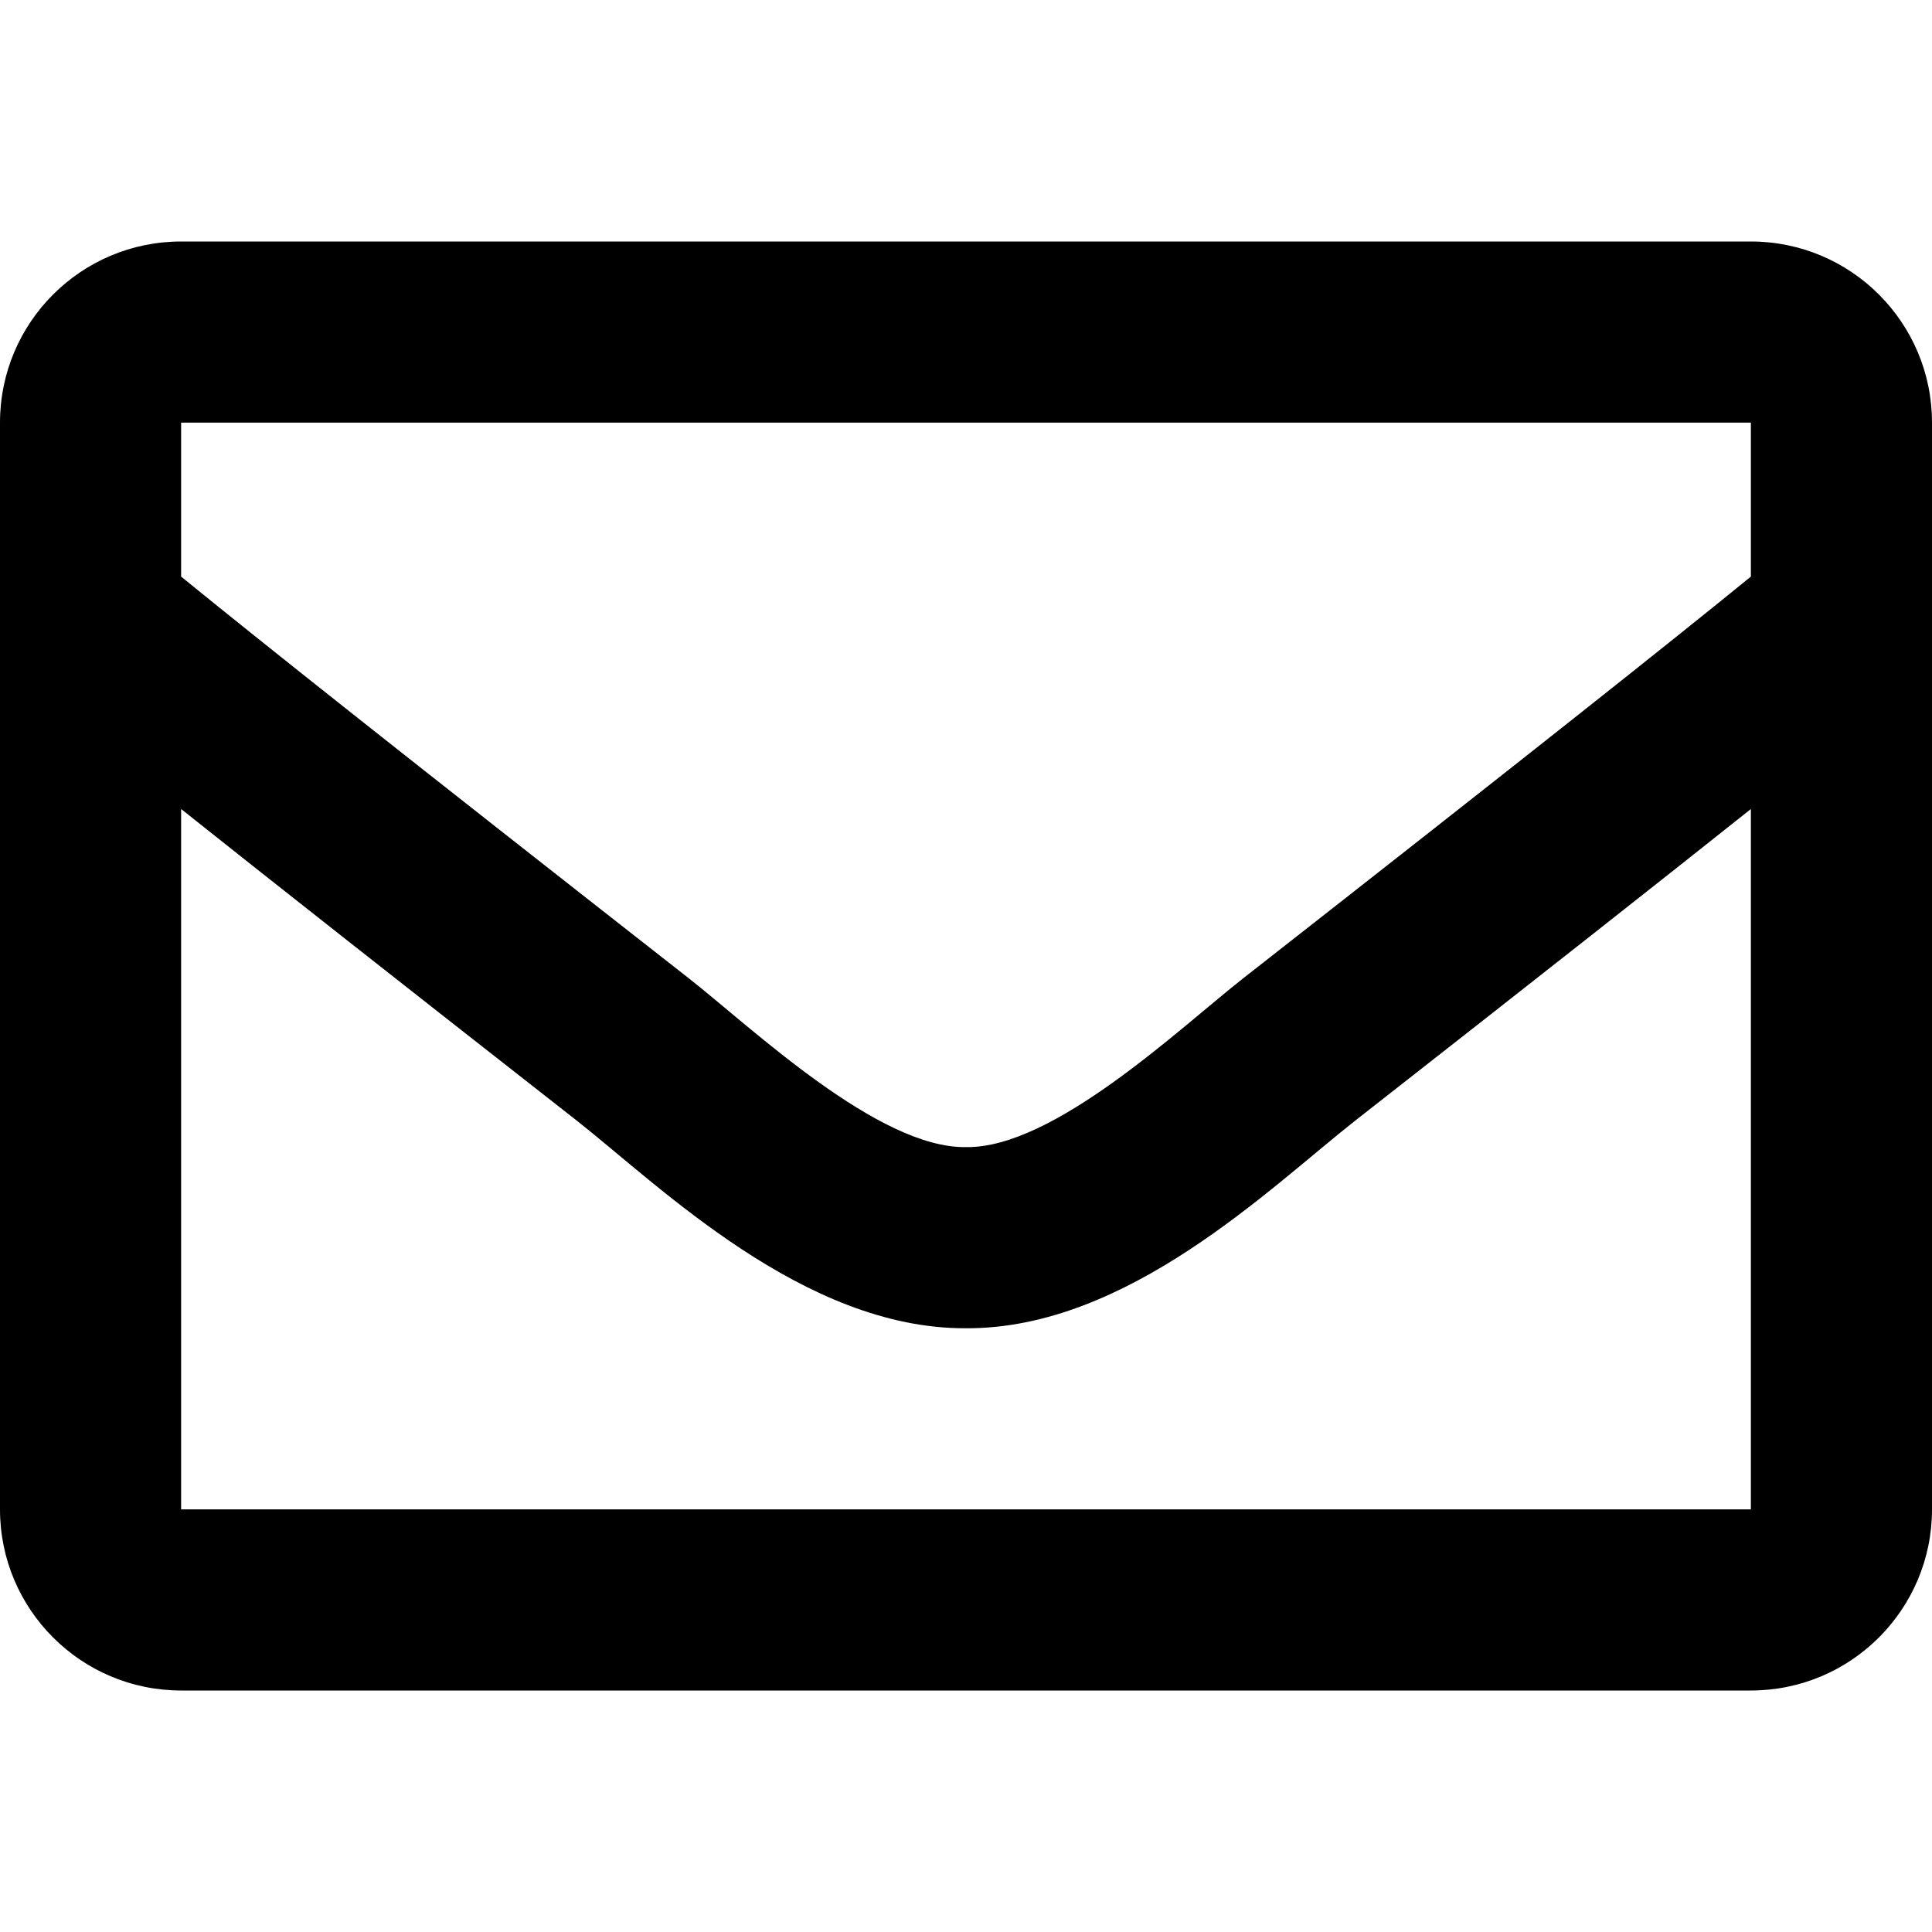
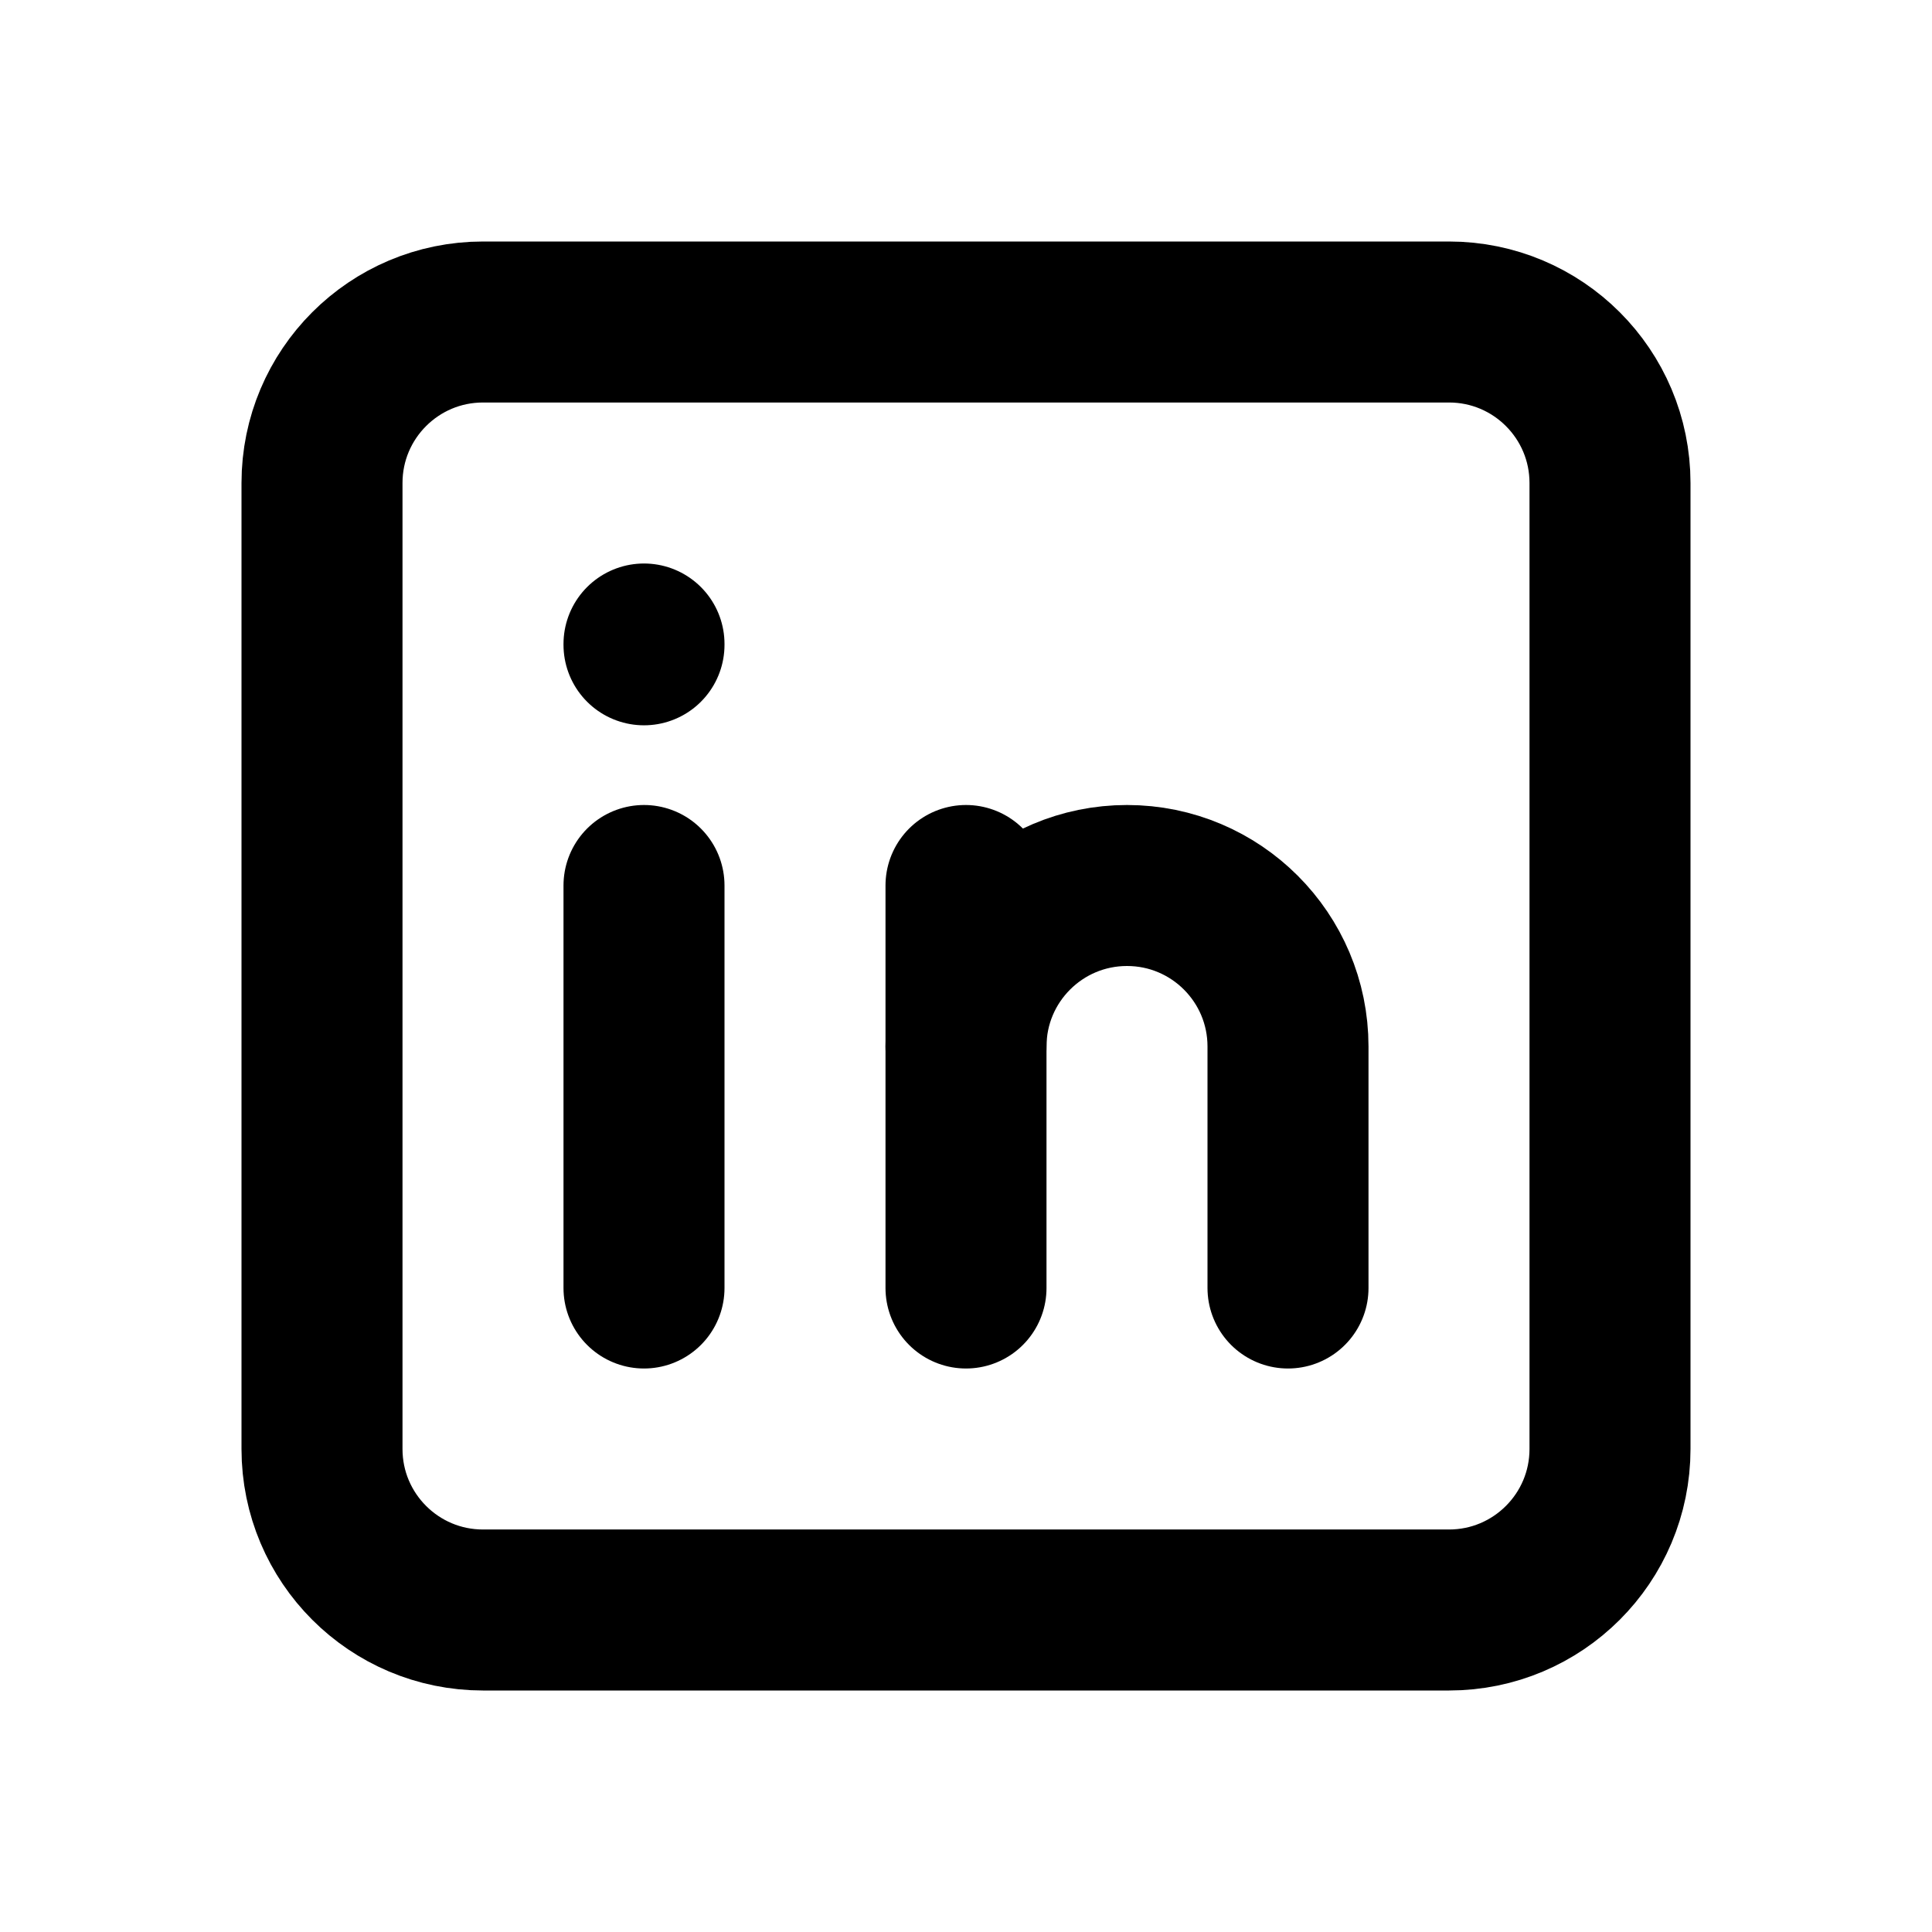
- <svg xmlns="http://www.w3.org/2000/svg" aria-hidden="true" focusable="false" data-prefix="far" data-icon="envelope" class="svg-inline--fa fa-envelope fa-w-16" role="img" viewBox="0 0 512 512">
-   <path fill="currentColor" d="M464 64H48C21.49 64 0 85.49 0 112v288c0 26.51 21.49 48 48 48h416c26.51 0 48-21.49 48-48V112c0-26.51-21.49-48-48-48zm0 48v40.805c-22.422 18.259-58.168 46.651-134.587 106.49-16.841 13.247-50.201 45.072-73.413 44.701-23.208.375-56.579-31.459-73.413-44.701C106.18 199.465 70.425 171.067 48 152.805V112h416zM48 400V214.398c22.914 18.251 55.409 43.862 104.938 82.646 21.857 17.205 60.134 55.186 103.062 54.955 42.717.231 80.509-37.199 103.053-54.947 49.528-38.783 82.032-64.401 104.947-82.653V400H48z" />
+ <svg xmlns="http://www.w3.org/2000/svg" class="icon icon-tabler icon-tabler-brand-linkedin" width="48" height="48" viewBox="0 0 24 24" stroke-width="2" stroke="#000000" fill="none" stroke-linecap="round" stroke-linejoin="round">
+   <path stroke="none" d="M0 0h24v24H0z" />
+   <rect x="4" y="4" width="16" height="16" rx="2" />
+   <line x1="8" y1="11" x2="8" y2="16" />
+   <line x1="8" y1="8" x2="8" y2="8.01" />
+   <path d="M12 16v-5" />
+   <path d="M16 16v-3a2 2 0 0 0 -4 0" />
</svg>
